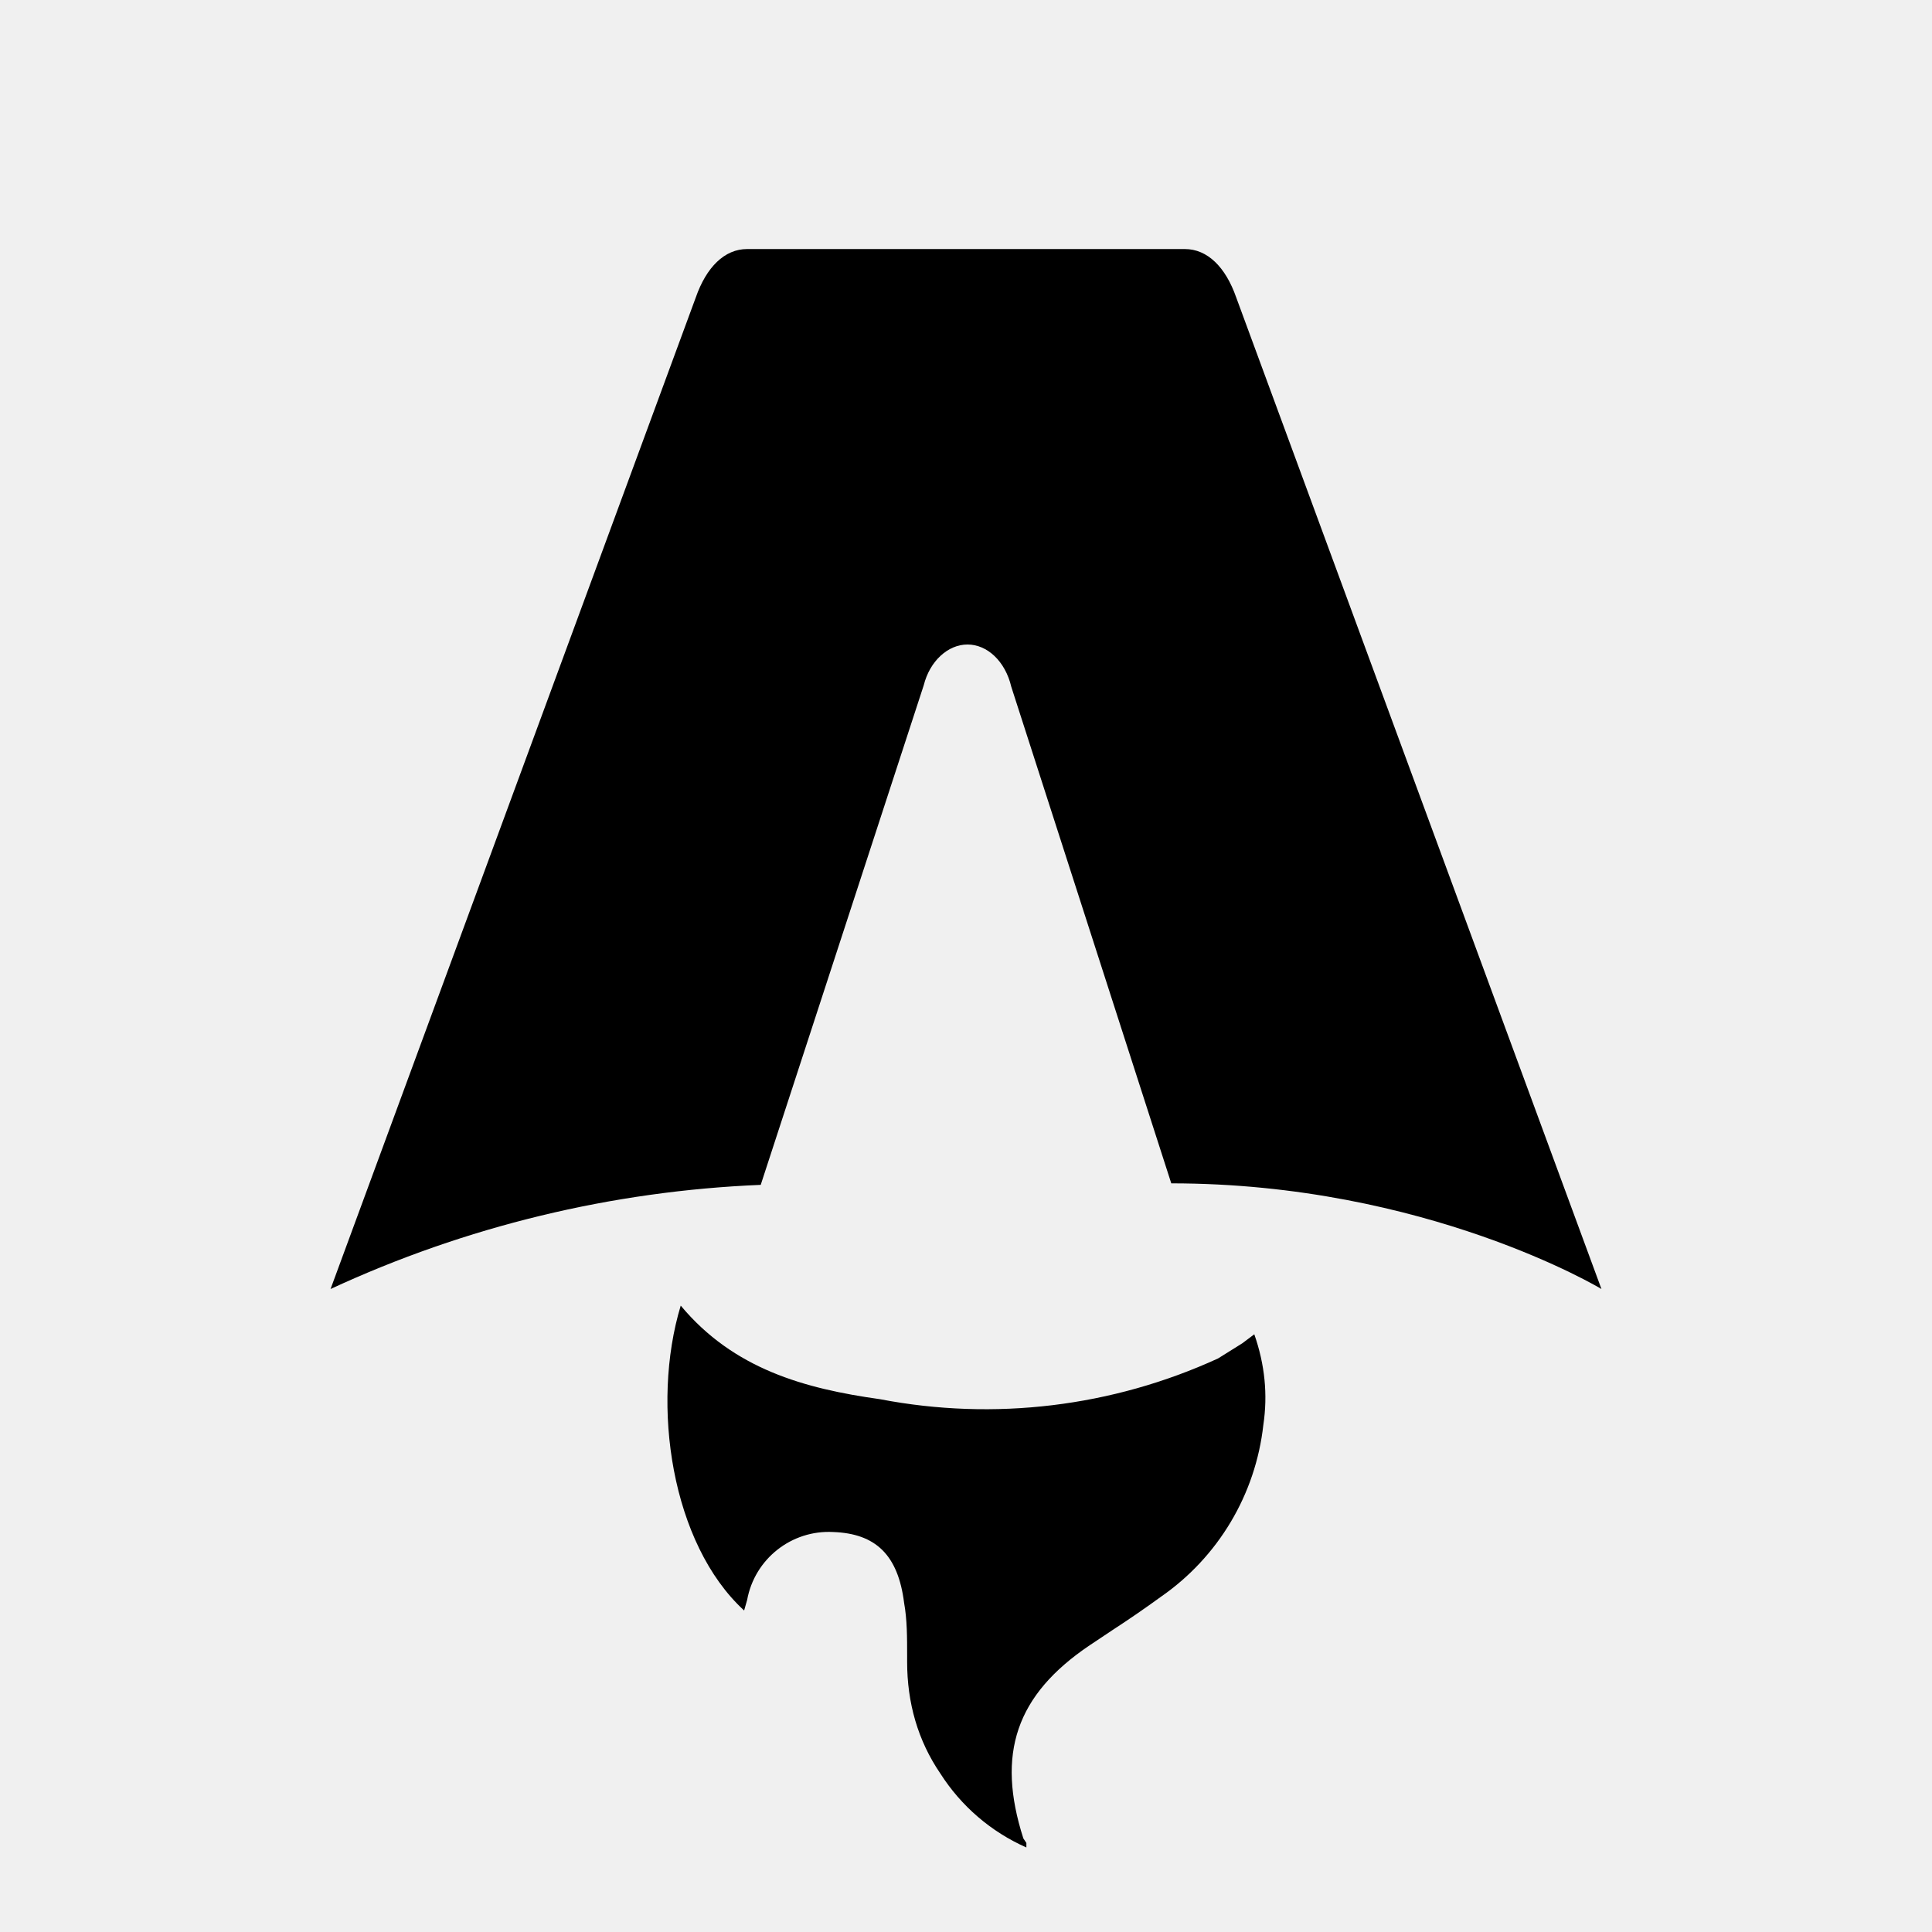
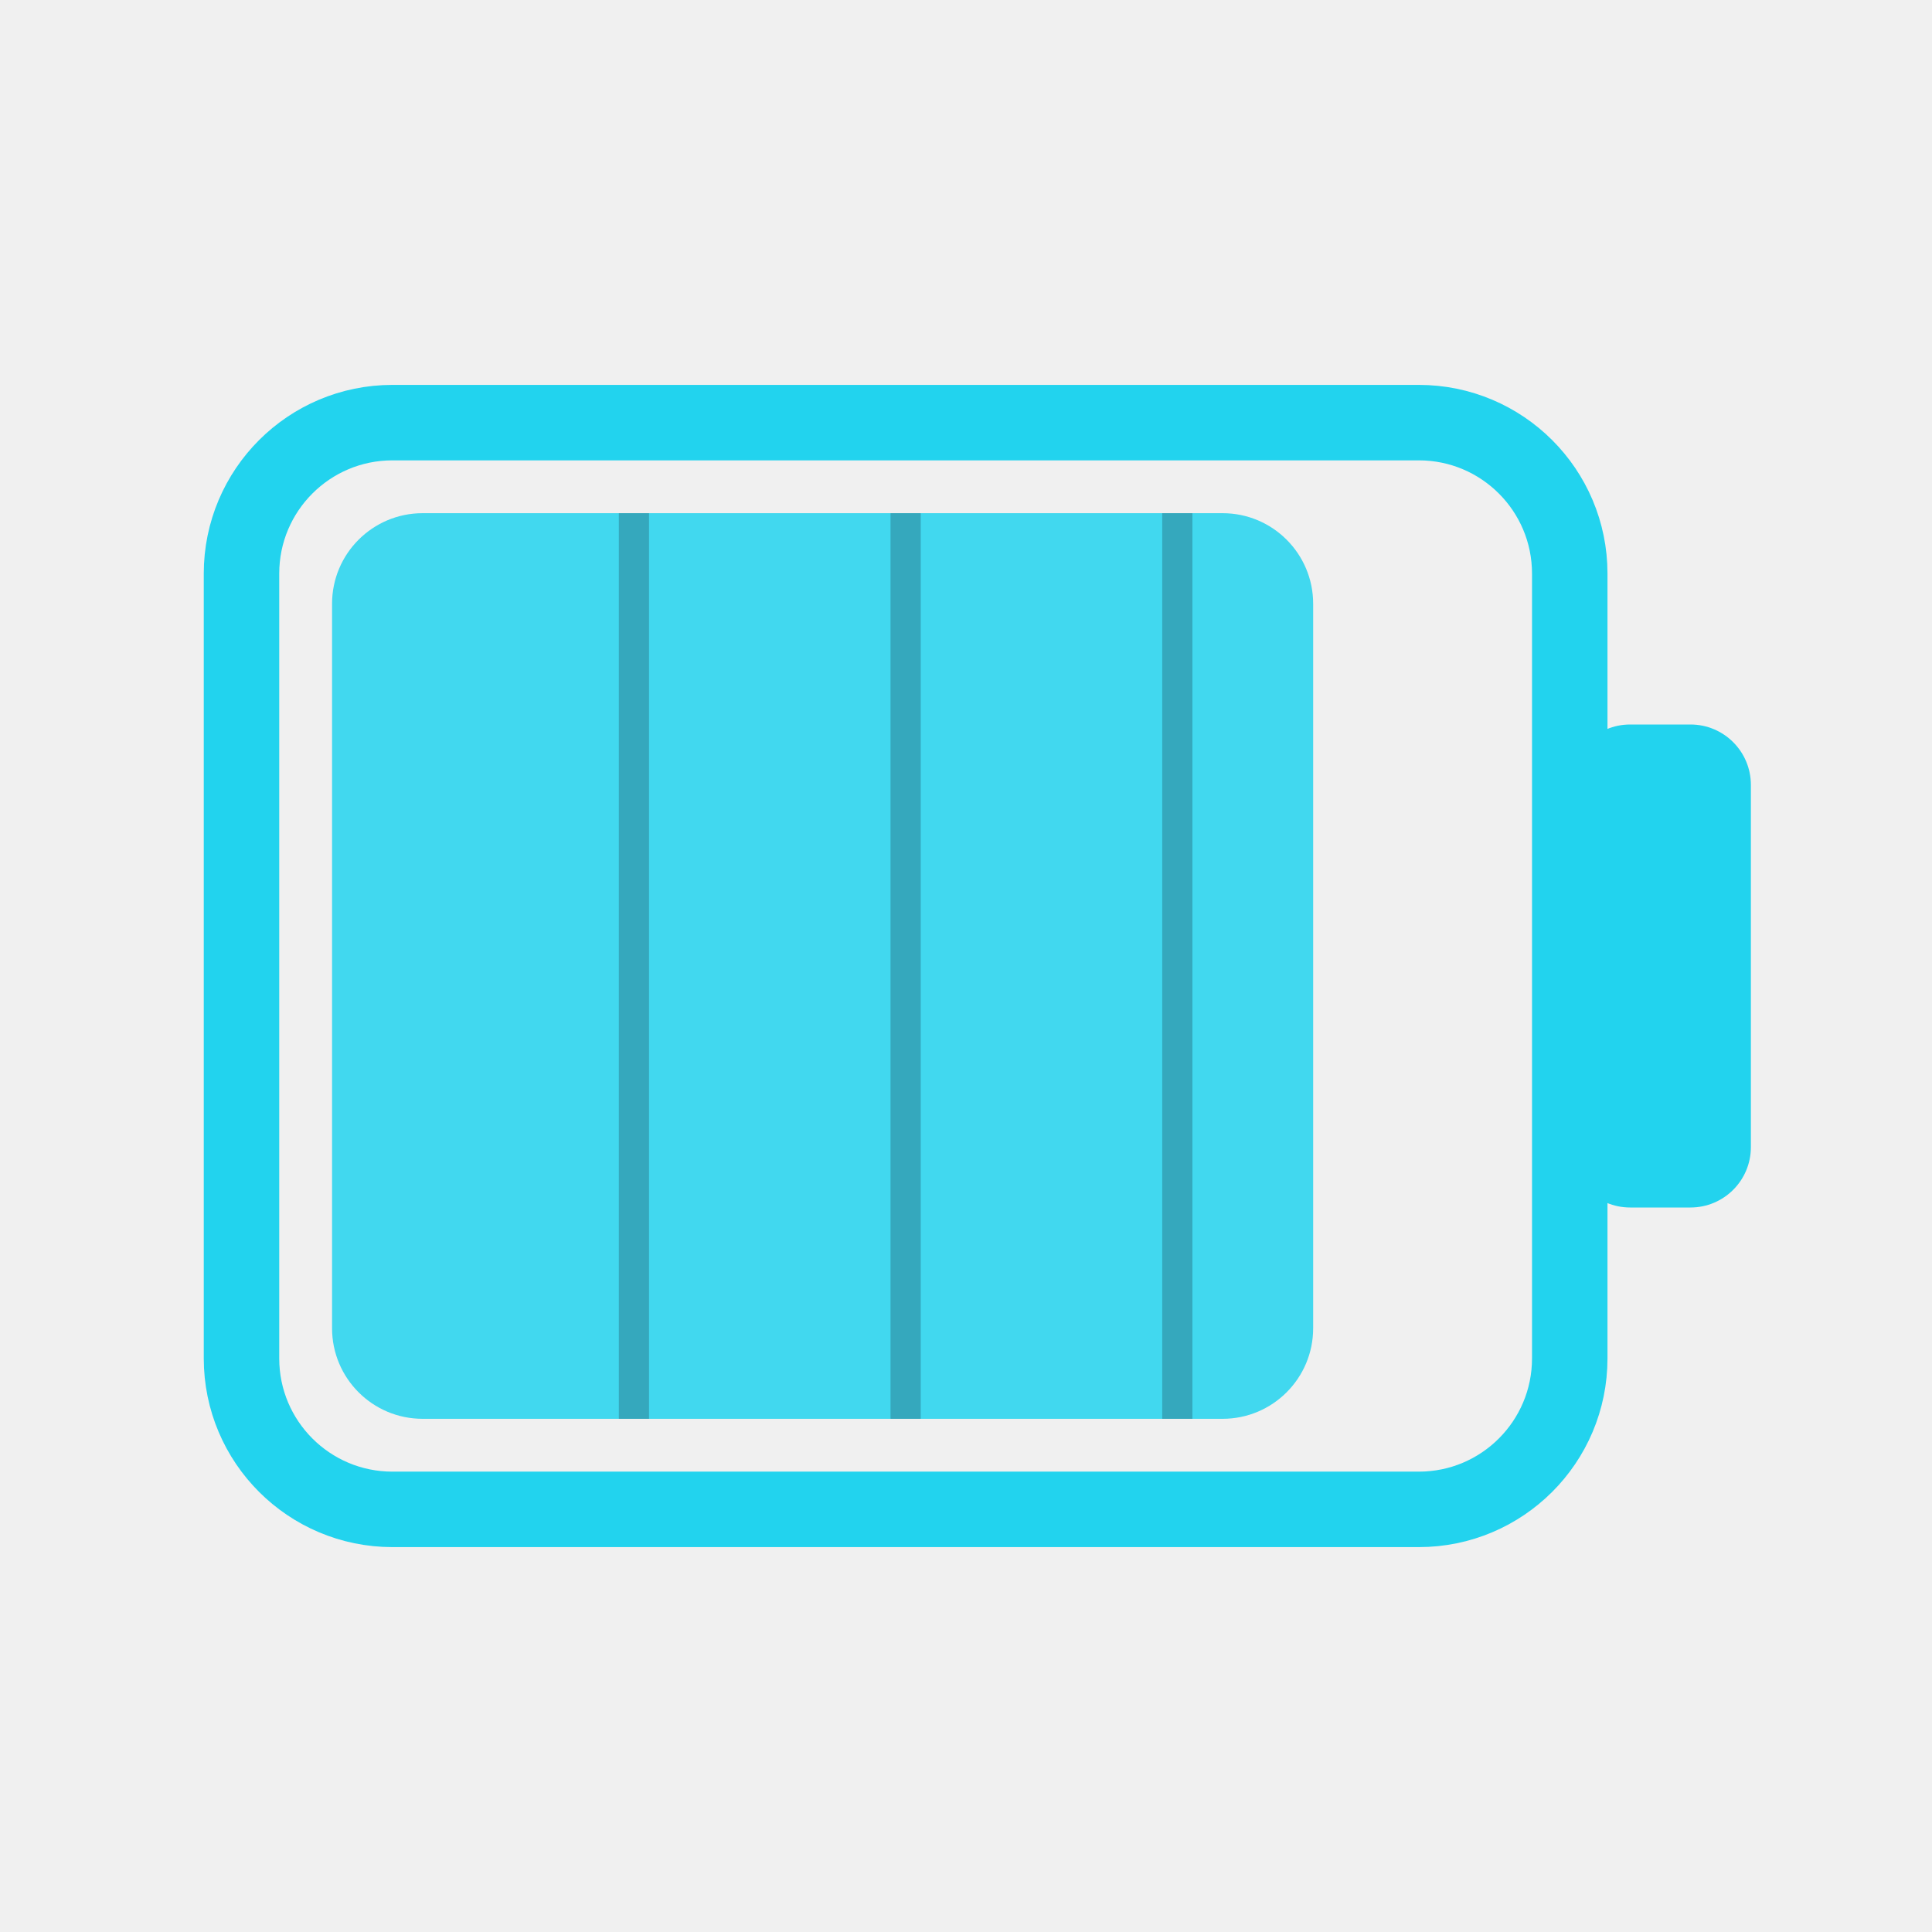
- <svg xmlns="http://www.w3.org/2000/svg" fill="none" viewBox="0 0 128 128">
-   <path d="M50.4 78.5a75.1 75.1 0 0 0-28.5 6.9l24.2-65.7c.7-2 1.9-3.2 3.4-3.2h29c1.5 0 2.7 1.2 3.4 3.2l24.2 65.7s-11.6-7-28.5-7L67 45.5c-.4-1.7-1.6-2.8-2.9-2.8-1.3 0-2.5 1.1-2.9 2.7L50.4 78.5Zm-1.1 28.2Zm-4.2-20.2c-2 6.6-.6 15.8 4.2 20.2a17.5 17.5 0 0 1 .2-.7 5.5 5.5 0 0 1 5.7-4.5c2.8.1 4.3 1.5 4.7 4.7.2 1.1.2 2.3.2 3.5v.4c0 2.7.7 5.2 2.2 7.4a13 13 0 0 0 5.7 4.9v-.3l-.2-.3c-1.8-5.6-.5-9.5 4.4-12.8l1.5-1a73 73 0 0 0 3.2-2.2 16 16 0 0 0 6.8-11.4c.3-2 .1-4-.6-6l-.8.6-1.6 1a37 37 0 0 1-22.4 2.7c-5-.7-9.7-2-13.2-6.2Z" />
-   <style>
-         path { fill: #000; }
-         @media (prefers-color-scheme: dark) {
-             path { fill: #FFF; }
-         }
-     </style>
+ <svg xmlns="http://www.w3.org/2000/svg" viewBox="0 0 128 128">
+   <rect x="16" y="28" width="88" height="72" rx="10" ry="10" fill="none" stroke="#22d3ee" stroke-width="5" />
+   <rect x="104" y="48" width="12" height="32" rx="4" ry="4" fill="#22d3ee" />
+   <rect x="22" y="34" width="65" height="60" rx="6" ry="6" fill="#22d3ee" opacity="0.85" />
+   <line x1="42" y1="34" x2="42" y2="94" stroke="#0e1726" stroke-width="2" opacity="0.25" />
+   <line x1="60" y1="34" x2="60" y2="94" stroke="#0e1726" stroke-width="2" opacity="0.25" />
+   <line x1="78" y1="34" x2="78" y2="94" stroke="#0e1726" stroke-width="2" opacity="0.25" />
</svg>
